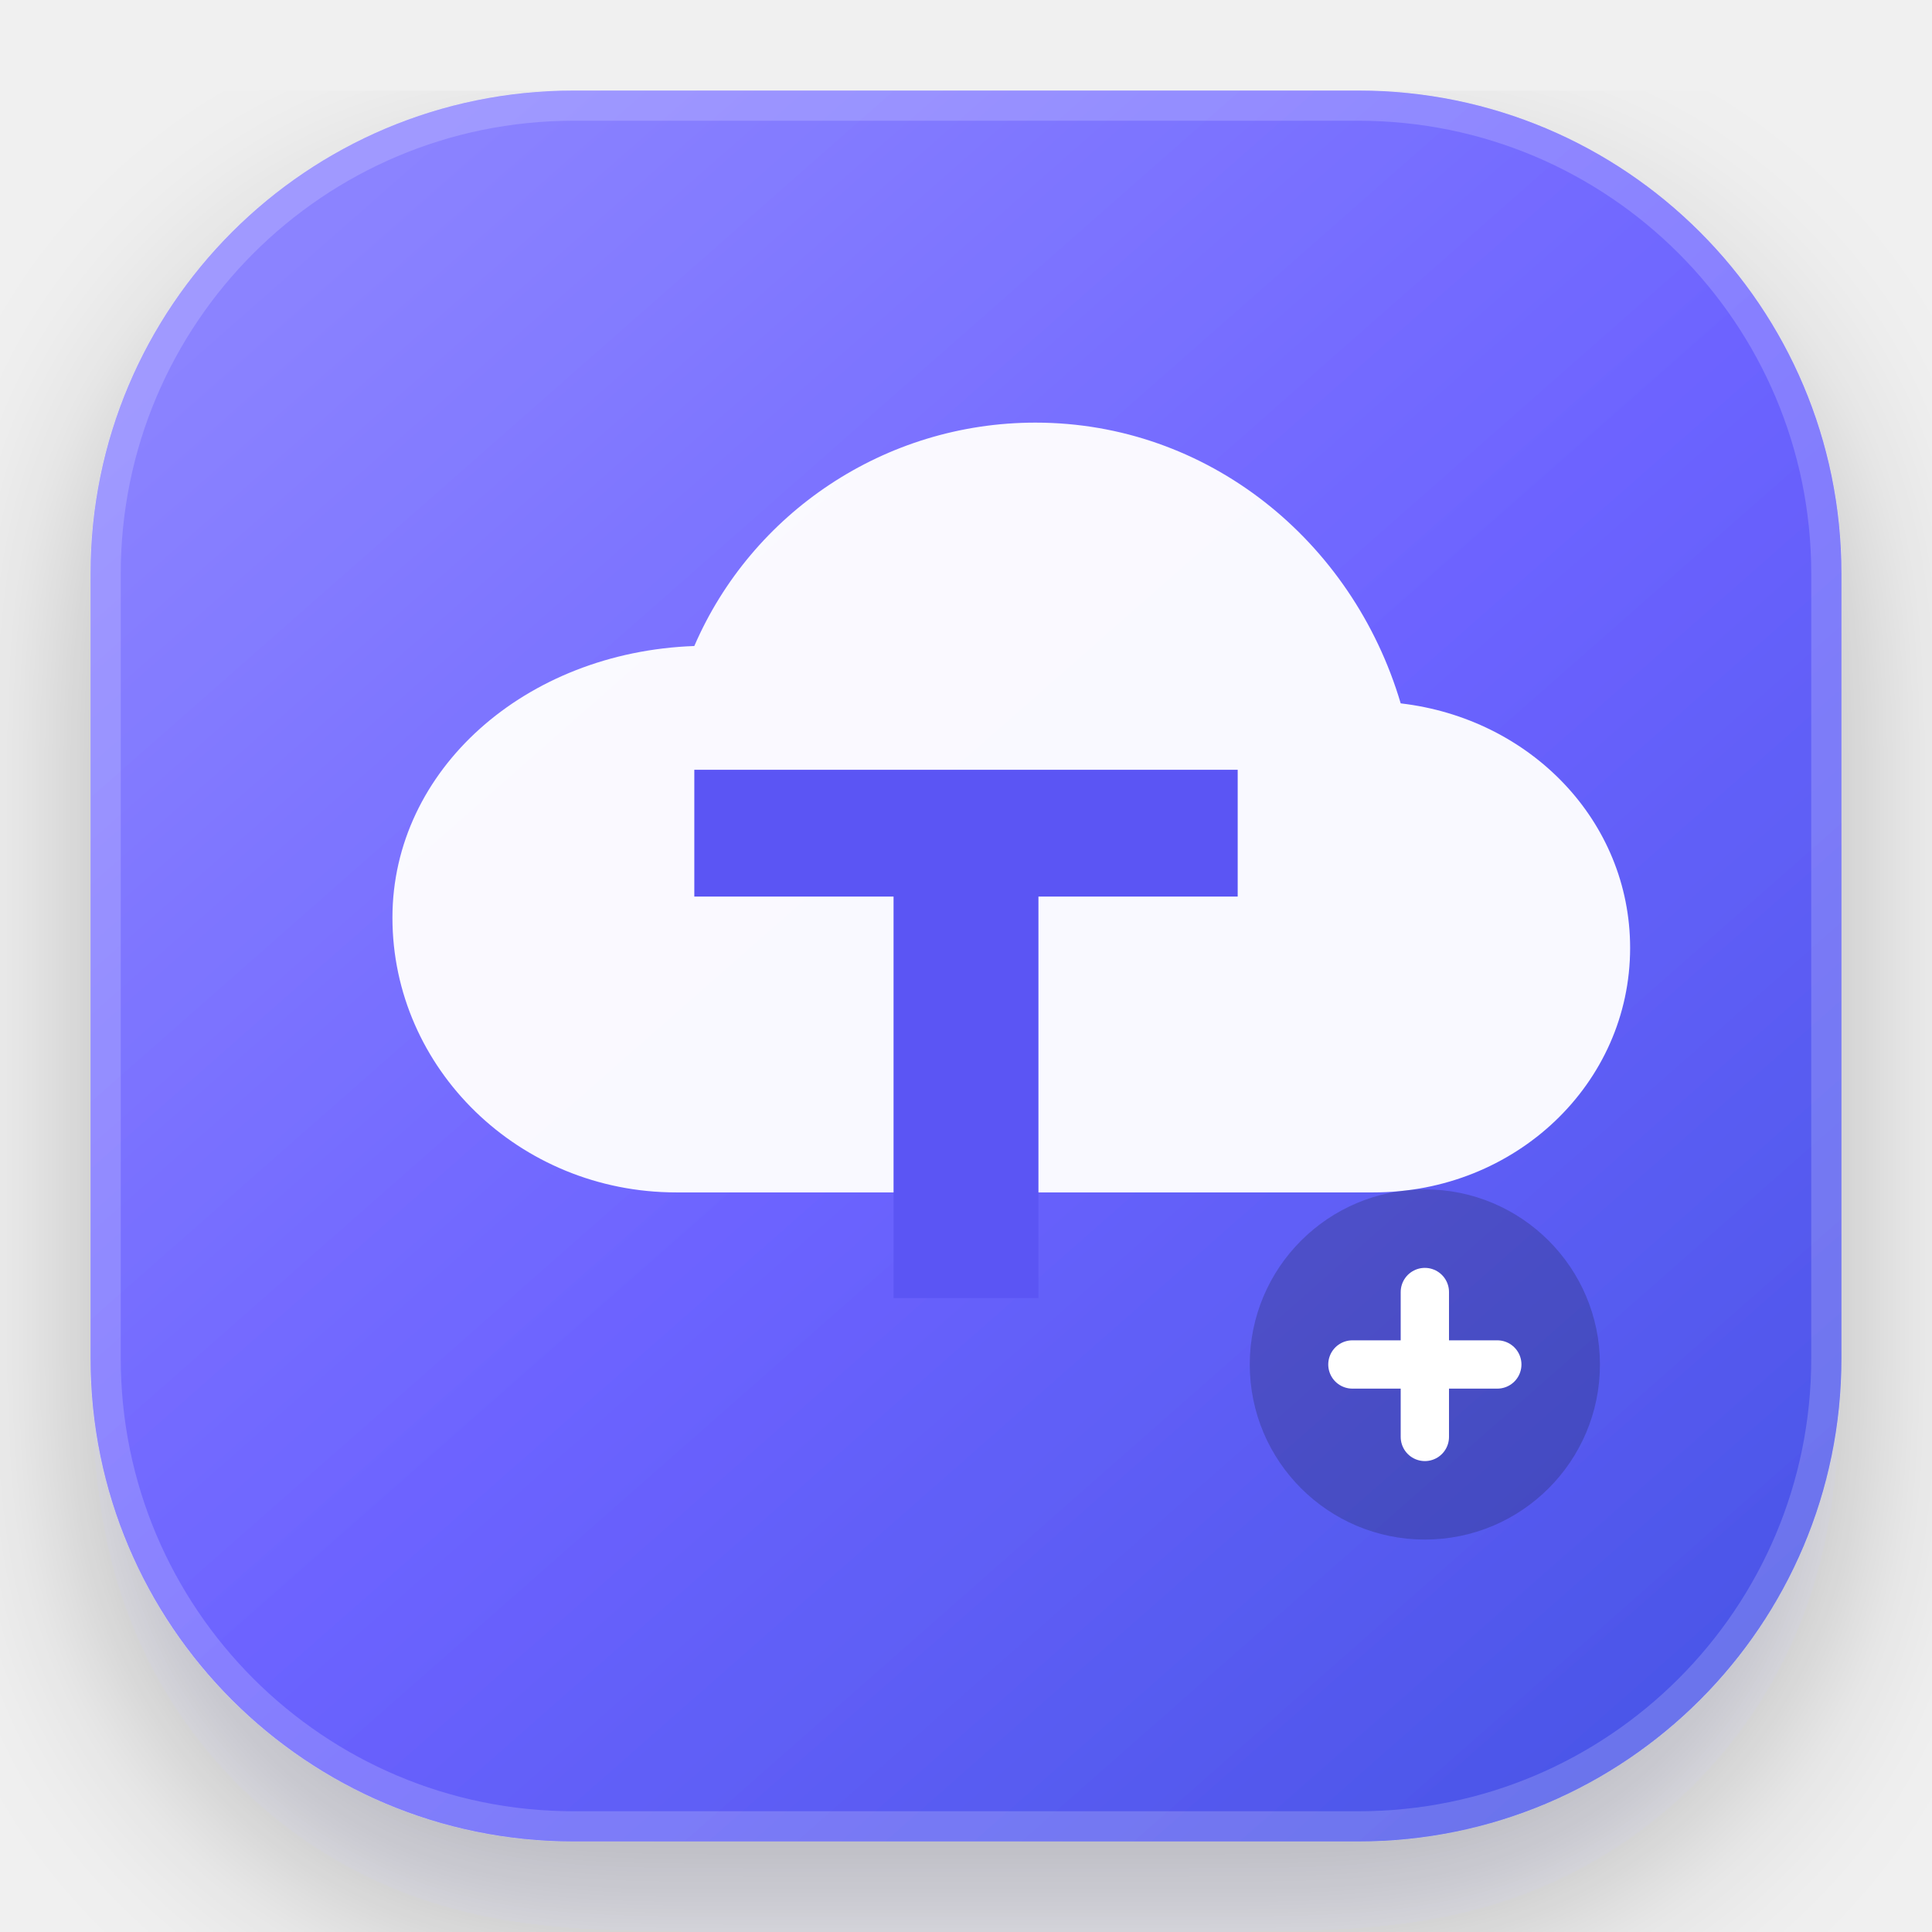
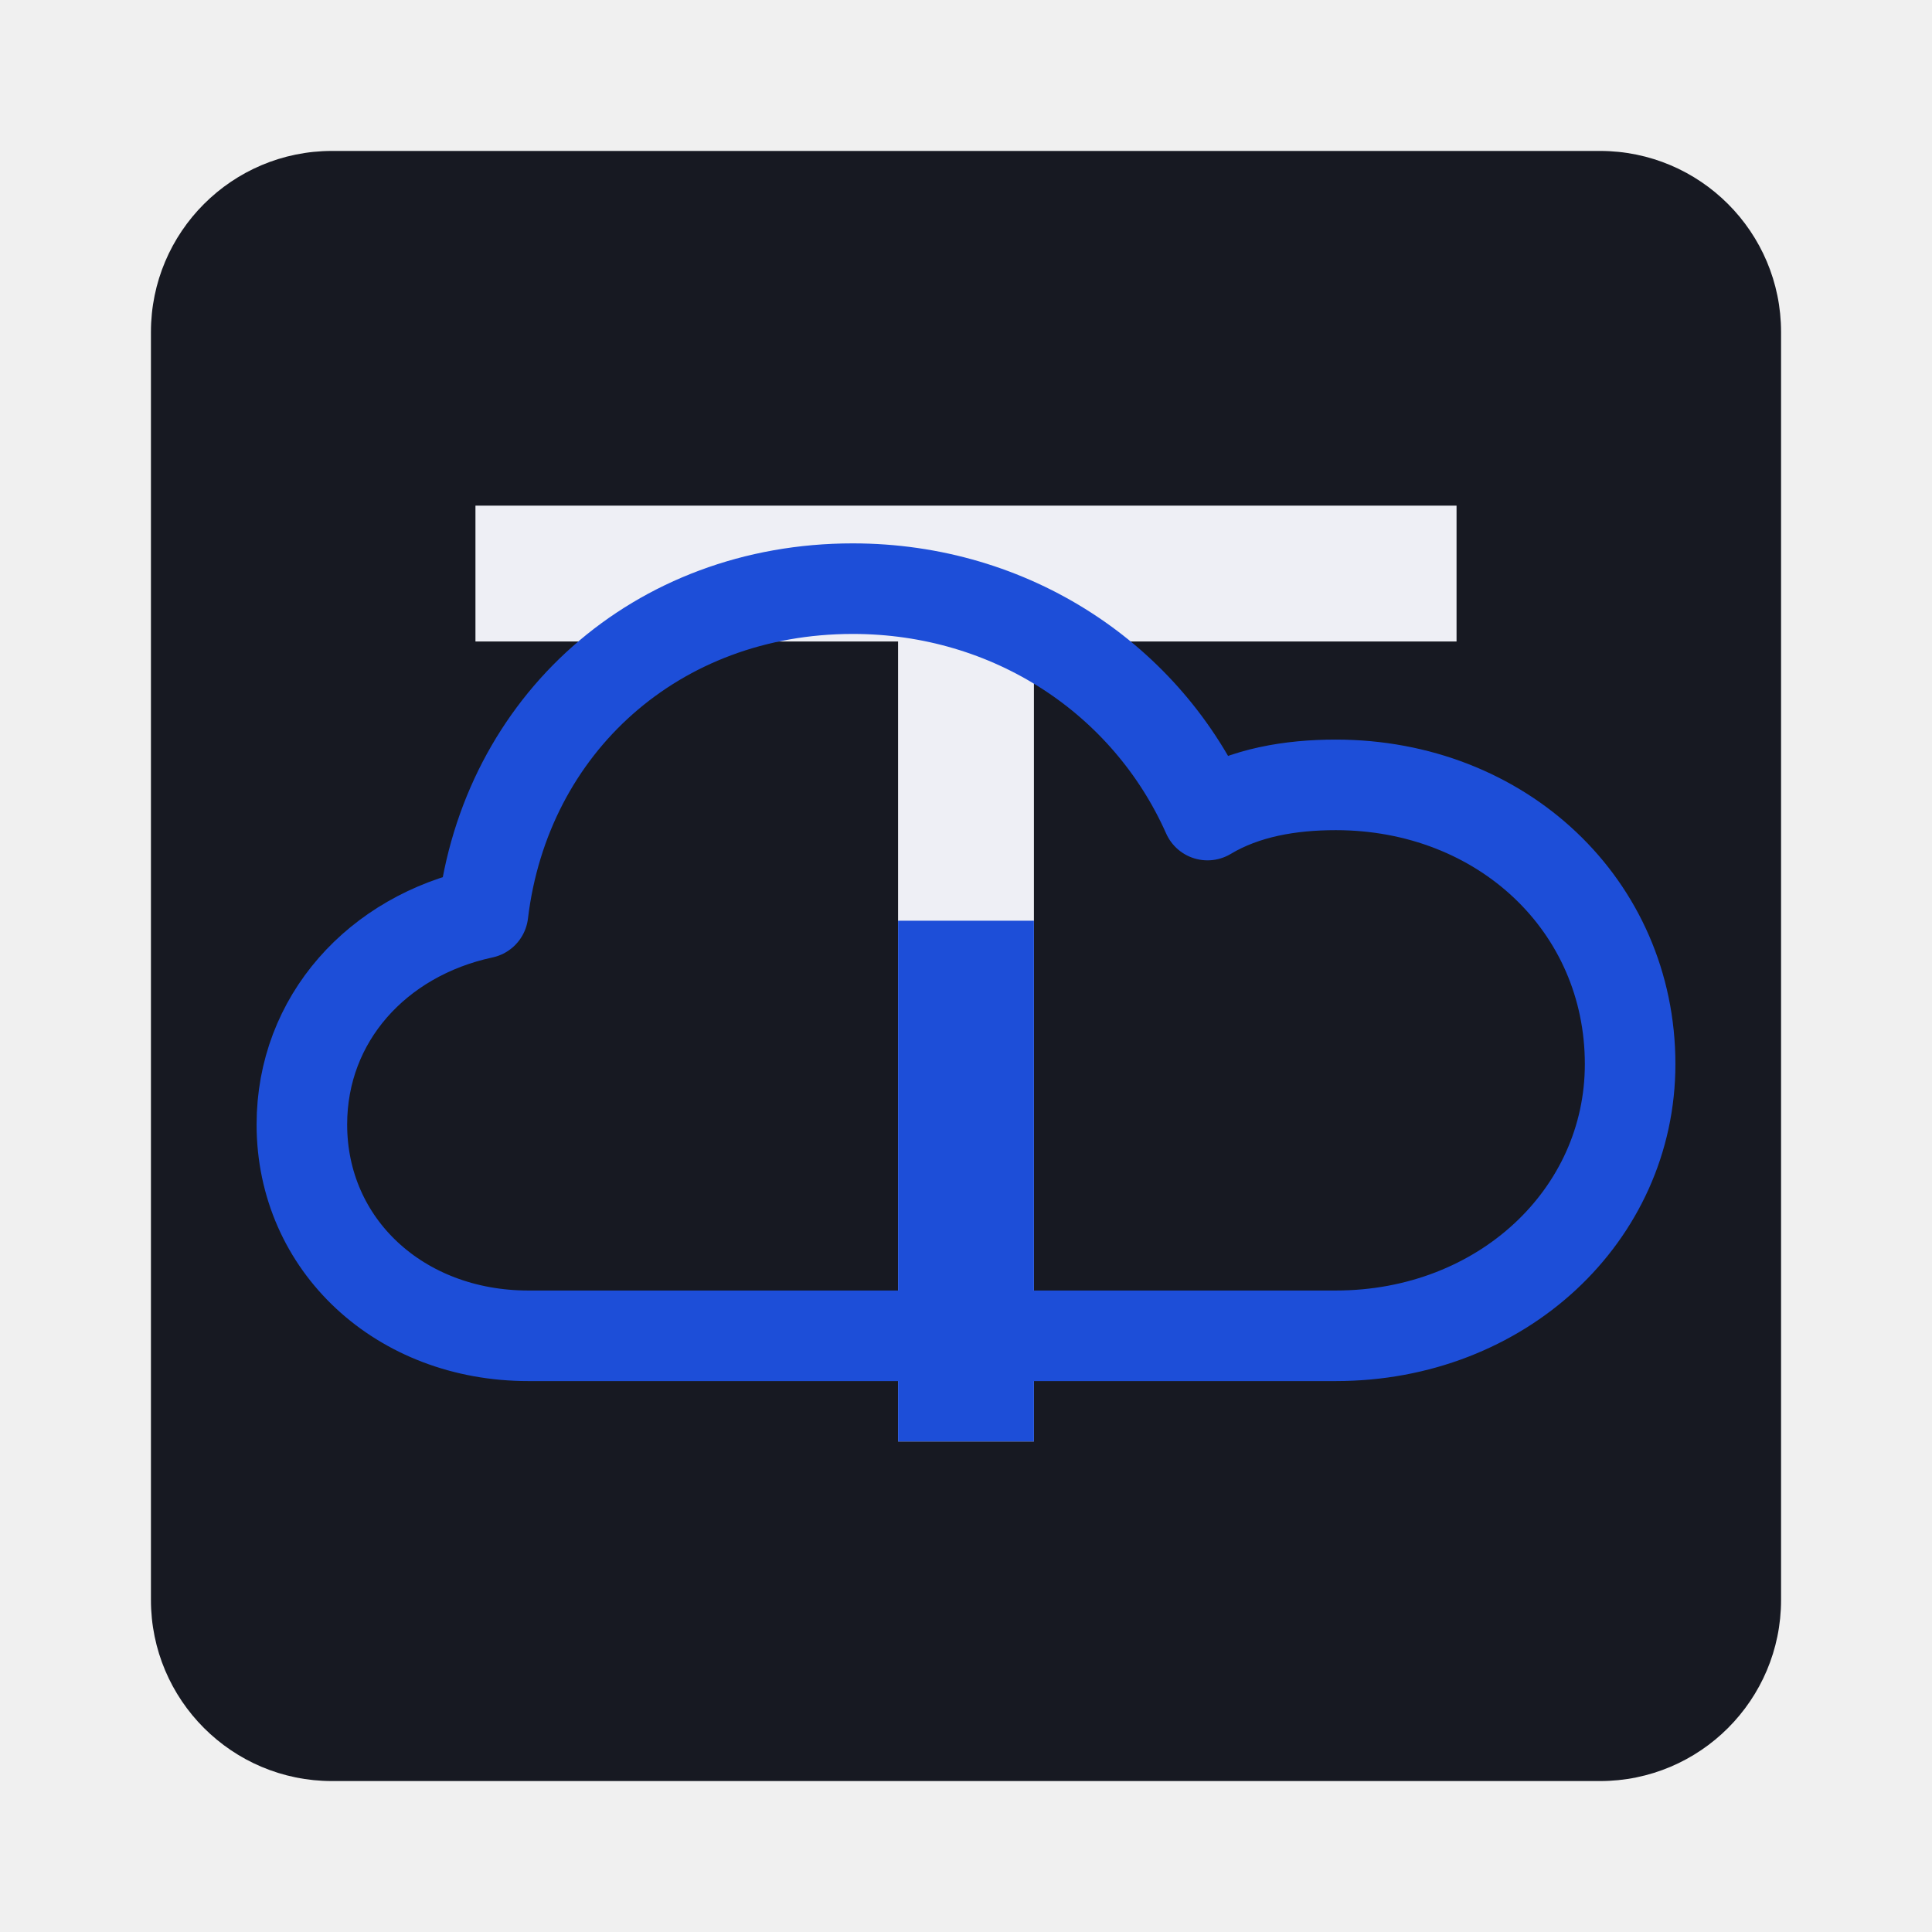
- <svg xmlns="http://www.w3.org/2000/svg" width="64" height="64" viewBox="0 0 64 64" fill="none">
-   <defs>
-     <linearGradient id="tcloudBrand" x1="10" y1="8" x2="54" y2="58" gradientUnits="userSpaceOnUse">
-       <stop offset="0" stop-color="#8B83FF" />
-       <stop offset="0.52" stop-color="#6C63FF" />
-       <stop offset="1" stop-color="#4B56E8" />
-     </linearGradient>
-     <filter id="shadow" x="-20%" y="-20%" width="140%" height="140%">
-       <feDropShadow dx="0" dy="3" stdDeviation="3" flood-color="#111827" flood-opacity=".24" />
-     </filter>
-   </defs>
-   <rect x="3" y="3" width="58" height="58" rx="16" fill="url(#tcloudBrand)" filter="url(#shadow)" />
-   <rect x="3.5" y="3.5" width="57" height="57" rx="15.5" stroke="white" stroke-opacity=".18" />
-   <path d="M18.5 39.5h27c4.7 0 8.5-3.6 8.5-8.1 0-4.2-3.3-7.6-7.6-8.1C44.8 17.9 40 14 34.3 14c-5 0-9.4 3-11.3 7.4-5.6.2-10 4.1-10 9 0 5 4.2 9.1 9.4 9.1" fill="white" fill-opacity=".96" />
-   <path d="M23 25.5h18v4.2h-6.6V43h-4.8V29.7H23v-4.2Z" fill="#5B55F4" />
-   <circle cx="47.2" cy="45.2" r="5.8" fill="#111827" fill-opacity=".22" />
-   <path d="M44.8 45.2h4.8M47.2 42.8v4.8" stroke="white" stroke-width="1.6" stroke-linecap="round" />
+ <svg xmlns="http://www.w3.org/2000/svg" width="256" height="256" viewBox="0 0 256 256" fill="none">
+   <rect x="20" y="20" width="216" height="216" rx="24" fill="#171922" />
+   <path d="M72 76h112" stroke="#EEEFF5" stroke-width="18" stroke-linecap="square" />
+   <path d="M128 78v104" stroke="#EEEFF5" stroke-width="18" stroke-linecap="square" />
+   <path d="M70 177c-17 0-30-12-30-28 0-14 10-25 24-28 3-25 23-43 49-43 21 0 39 12 47 30 5-3 11-4 17-4 22 0 39 16 39 37 0 20-17 36-39 36H70Z" stroke="#1D4ED8" stroke-width="12" stroke-linejoin="round" />
+   <path d="M128 131v51" stroke="#1D4ED8" stroke-width="18" stroke-linecap="square" />
</svg>
